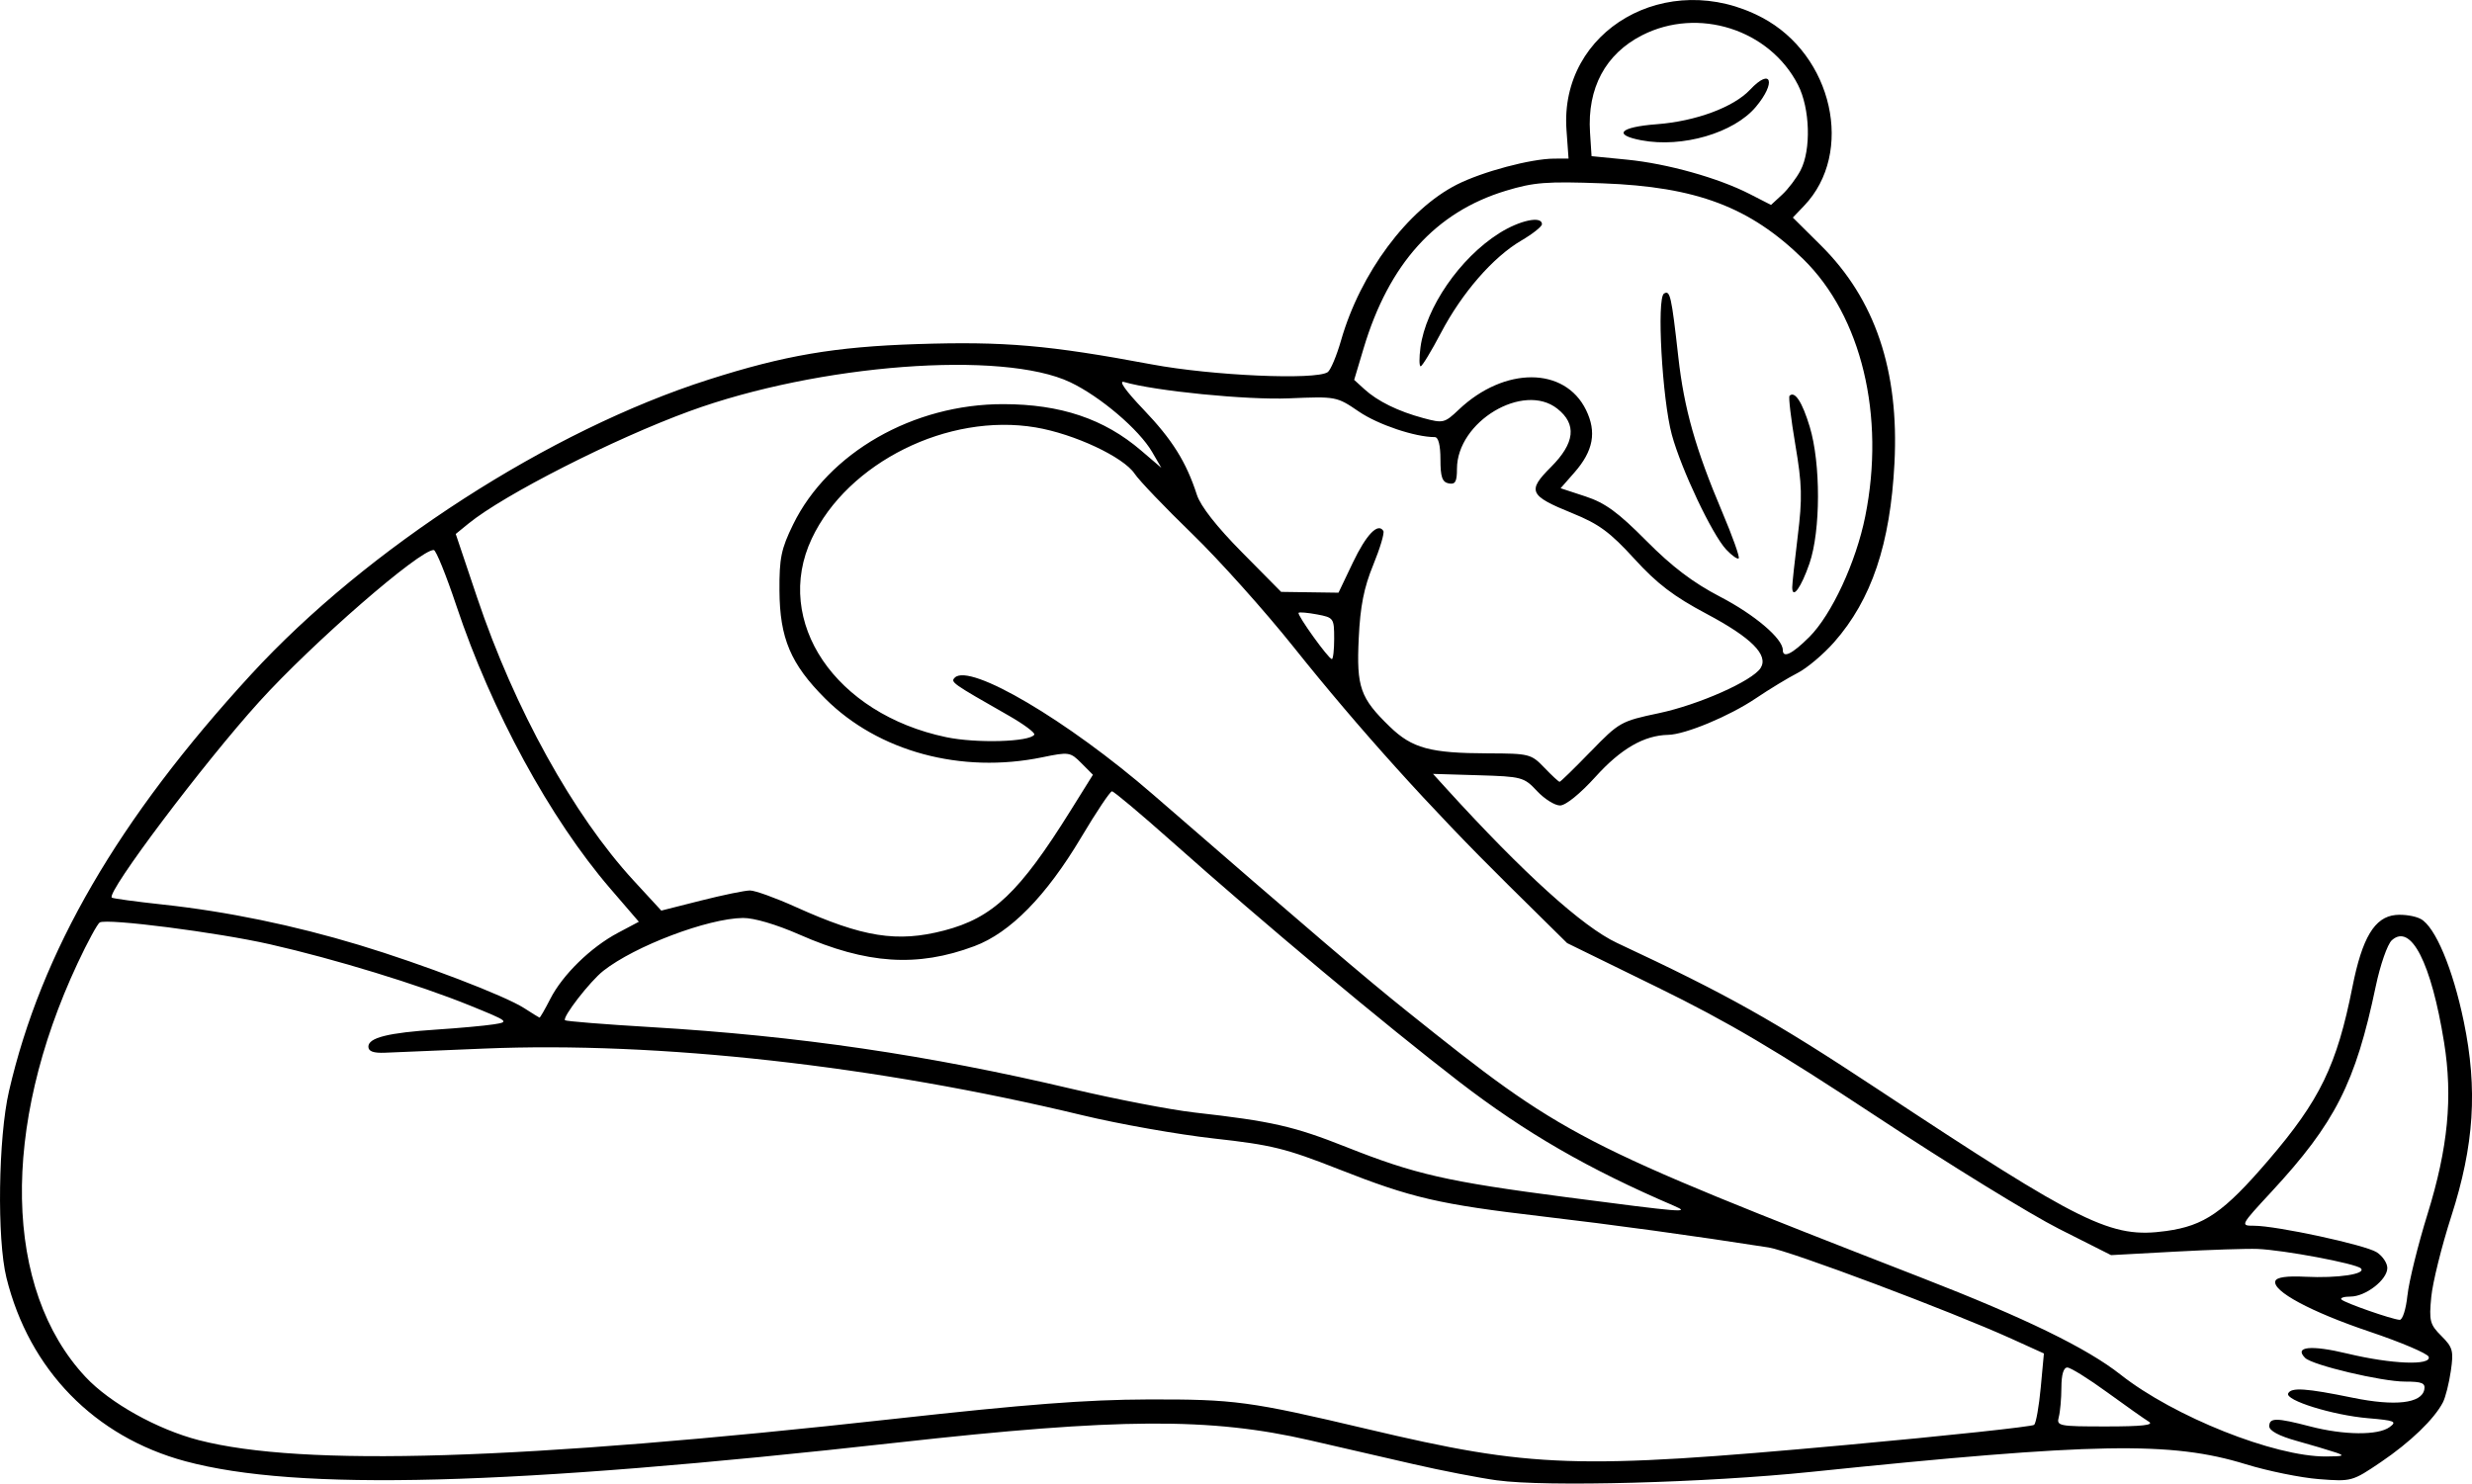
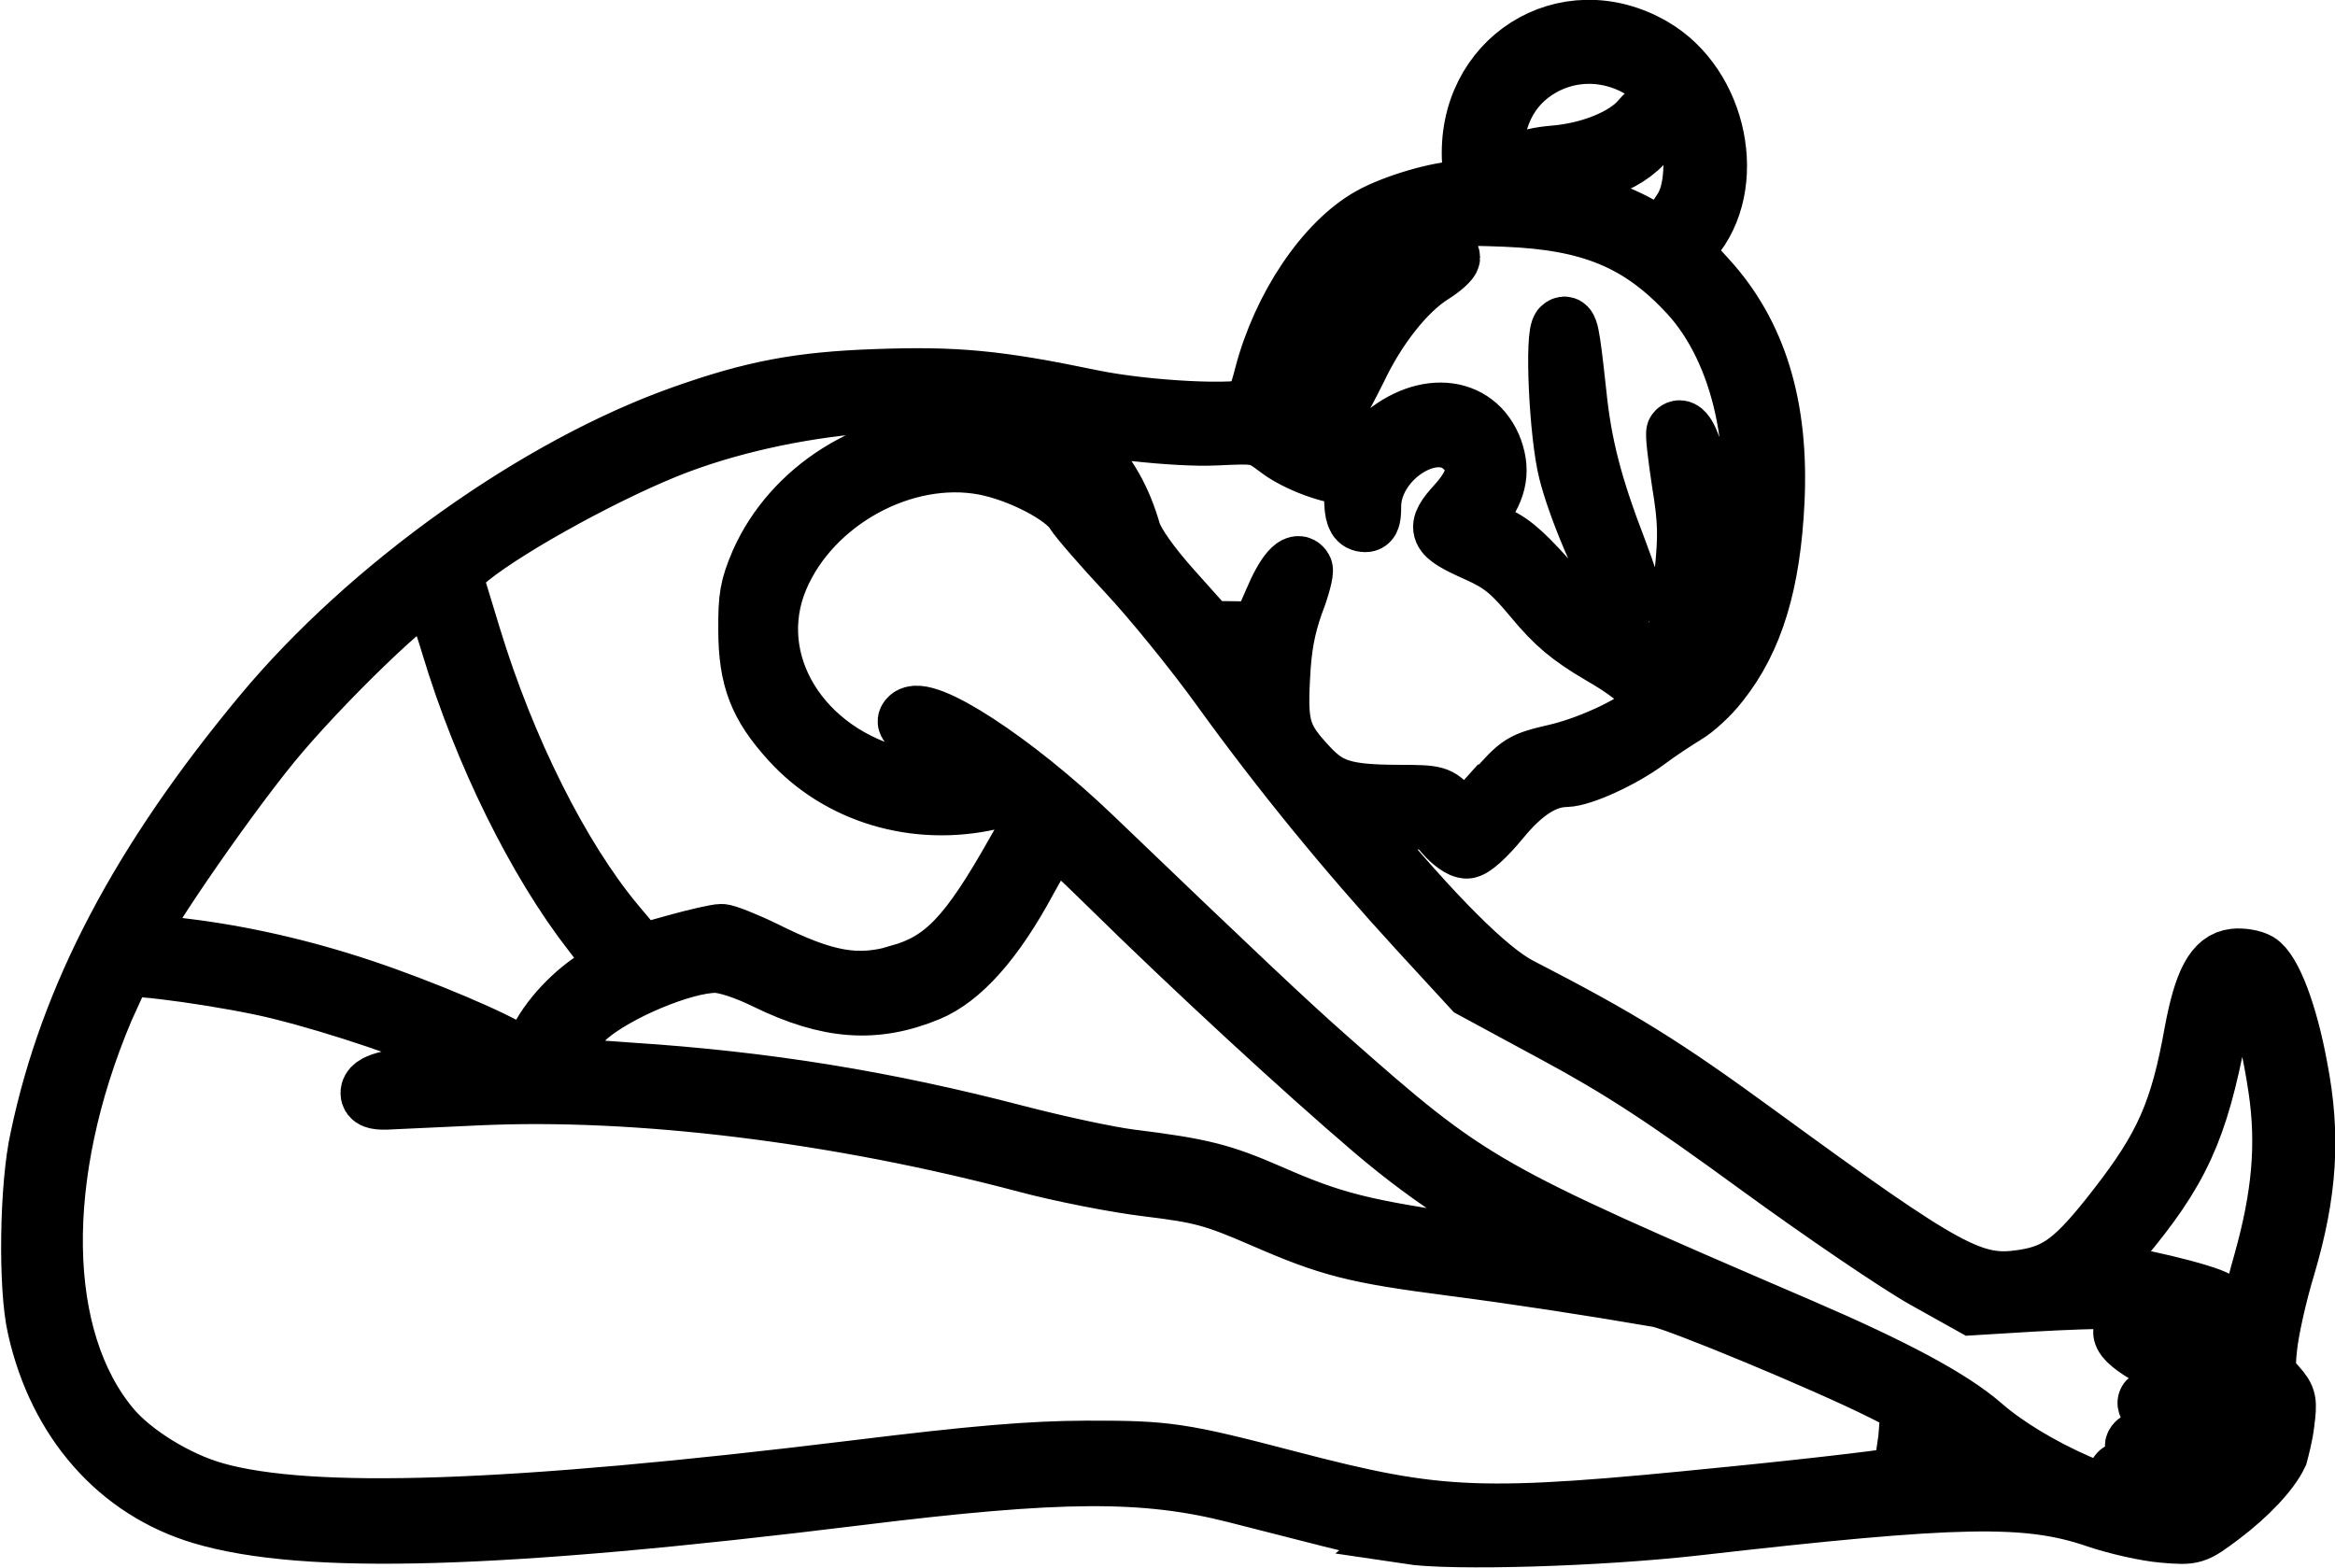
- <svg xmlns="http://www.w3.org/2000/svg" width="138.489mm" height="83.125mm" viewBox="0 0 138.489 83.125" version="1.1" id="svg1" xml:space="preserve">
+ <svg xmlns="http://www.w3.org/2000/svg" width="13.759mm" height="9.237mm" viewBox="0 0 13.759 9.237" version="1.1" id="svg1" xml:space="preserve">
  <defs id="defs1" />
-   <g id="layer1" transform="translate(-49.80321,-101.506)">
-     <path style="fill:#000000" d="m 133.677,184.451 c -1.018,-0.14 -3.131,-0.55 -4.696,-0.911 -1.565,-0.361 -4.175,-0.961 -5.799,-1.335 -5.571,-1.282 -10.699,-1.254 -23.108,0.129 -21.758,2.424 -33.613,2.735 -39.881,1.047 -5.093,-1.371 -8.755,-5.127 -10.03,-10.285 -0.536,-2.168 -0.458,-7.846 0.143,-10.451 1.805,-7.821 6.118,-15.245 13.565,-23.351 6.499,-7.074 16.741,-13.677 25.62,-16.515 4.267,-1.364 7.068,-1.842 11.685,-1.993 4.889,-0.16 7.38,0.056 13.155,1.137 3.383,0.633 9.162,0.889 9.851,0.436 0.163,-0.107 0.501,-0.909 0.751,-1.782 1.084,-3.776 3.725,-7.328 6.491,-8.73 1.423,-0.721 4.141,-1.446 5.443,-1.453 l 0.811,-0.004 -0.115,-1.597 c -0.405,-5.605 5.656,-9.095 10.951,-6.305 3.968,2.091 5.197,7.58 2.361,10.547 l -0.632,0.661 1.581,1.569 c 3.031,3.007 4.38,7.006 4.113,12.189 -0.234,4.538 -1.282,7.65 -3.379,10.032 -0.598,0.679 -1.519,1.456 -2.047,1.726 -0.528,0.27 -1.583,0.91 -2.345,1.424 -1.481,0.998 -3.948,2.025 -4.908,2.044 -1.348,0.027 -2.644,0.774 -4.065,2.345 -0.866,0.957 -1.676,1.612 -1.992,1.612 -0.293,0 -0.873,-0.364 -1.289,-0.809 -0.729,-0.78 -0.847,-0.812 -3.292,-0.885 l -2.535,-0.076 0.738,0.812 c 4.307,4.737 7.648,7.761 9.565,8.657 6.219,2.907 8.772,4.34 14.599,8.19 11.531,7.619 13.08,8.381 16.168,7.954 2.144,-0.297 3.222,-1.042 5.726,-3.959 2.894,-3.37 3.84,-5.322 4.714,-9.723 0.547,-2.757 1.24,-3.91 2.416,-4.025 0.462,-0.045 1.094,0.054 1.406,0.221 0.816,0.436 1.803,2.788 2.416,5.755 0.783,3.786 0.581,6.924 -0.701,10.907 -0.539,1.673 -1.044,3.707 -1.122,4.519 -0.129,1.345 -0.079,1.54 0.568,2.186 0.64,0.64 0.692,0.833 0.528,1.963 -0.1,0.689 -0.3,1.48 -0.444,1.758 -0.487,0.938 -1.831,2.232 -3.467,3.34 -1.609,1.09 -1.648,1.101 -3.479,0.96 -1.019,-0.079 -2.864,-0.455 -4.101,-0.836 -4.179,-1.288 -8.422,-1.213 -24.342,0.43 -5.898,0.609 -14.864,0.851 -17.593,0.474 z m 19.542,-1.982 c 5.695,-0.52 10.44,-1.029 10.545,-1.13 0.105,-0.102 0.271,-1.043 0.368,-2.092 l 0.177,-1.907 -1.823,-0.827 c -3.392,-1.538 -12.399,-4.924 -13.597,-5.111 -4.184,-0.655 -8.674,-1.271 -12.661,-1.738 -5.811,-0.681 -7.331,-1.033 -11.441,-2.652 -2.954,-1.163 -3.745,-1.358 -6.97,-1.715 -2.001,-0.222 -5.329,-0.811 -7.396,-1.309 -11.515,-2.776 -23.746,-4.138 -33.498,-3.73 -2.547,0.106 -5.047,0.211 -5.556,0.232 -0.644,0.027 -0.926,-0.077 -0.926,-0.34 0,-0.502 1.113,-0.78 3.836,-0.958 1.237,-0.081 2.666,-0.211 3.175,-0.29 0.902,-0.139 0.867,-0.167 -1.323,-1.057 -2.881,-1.171 -7.55,-2.601 -11.195,-3.429 -2.955,-0.671 -9.132,-1.464 -9.543,-1.225 -0.128,0.074 -0.685,1.101 -1.238,2.281 -4.319,9.22 -4.146,18.279 0.444,23.187 1.364,1.458 4.022,2.941 6.35,3.541 5.818,1.501 18.003,1.126 38.995,-1.199 7.323,-0.811 10.745,-1.073 14.155,-1.084 4.865,-0.015 5.715,0.099 12.303,1.658 9.265,2.192 11.712,2.274 26.819,0.894 z m 27.42,0.414 c -0.364,-0.123 -1.346,-0.415 -2.183,-0.648 -0.971,-0.27 -1.521,-0.564 -1.521,-0.813 0,-0.49 0.387,-0.489 2.292,0.007 1.893,0.493 3.802,0.51 4.446,0.04 0.434,-0.317 0.299,-0.373 -1.206,-0.501 -1.969,-0.167 -4.666,-1.005 -4.473,-1.39 0.174,-0.348 0.999,-0.292 3.617,0.244 2.374,0.487 3.859,0.316 4.009,-0.459 0.07,-0.364 -0.129,-0.446 -1.082,-0.446 -1.303,0 -5.19,-0.922 -5.595,-1.327 -0.635,-0.635 0.322,-0.735 2.358,-0.245 2.478,0.596 4.732,0.686 4.564,0.182 -0.06,-0.182 -1.551,-0.816 -3.313,-1.409 -3.291,-1.108 -5.471,-2.282 -5.275,-2.839 0.074,-0.209 0.639,-0.289 1.671,-0.237 1.829,0.092 3.448,-0.152 3.115,-0.471 -0.283,-0.27 -4.319,-1.028 -5.789,-1.087 -0.582,-0.023 -2.666,0.045 -4.63,0.152 l -3.572,0.195 -2.91,-1.468 c -1.601,-0.807 -6.185,-3.629 -10.186,-6.269 -5.684,-3.751 -8.381,-5.342 -12.327,-7.274 l -5.051,-2.472 -3.302,-3.26 c -4.331,-4.276 -8.363,-8.747 -12.009,-13.314 -1.626,-2.037 -4.193,-4.903 -5.705,-6.367 -1.512,-1.465 -2.957,-2.975 -3.212,-3.357 -0.629,-0.942 -3.385,-2.232 -5.547,-2.596 -4.91,-0.826 -10.535,1.969 -12.544,6.234 -2.187,4.644 1.321,9.822 7.534,11.122 1.692,0.354 4.681,0.268 4.934,-0.141 0.063,-0.103 -0.596,-0.591 -1.465,-1.086 -3.148,-1.793 -3.24,-1.857 -2.988,-2.109 0.836,-0.836 6.326,2.403 11.108,6.551 8.888,7.712 11.882,10.268 14.247,12.16 8.819,7.058 9.365,7.341 28.84,14.925 5.795,2.256 9.231,3.931 11.113,5.415 2.987,2.356 8.626,4.604 11.509,4.588 1,-0.005 1.084,-0.042 0.529,-0.231 z m -10.448,-1.718 c -0.239,-0.146 -1.29,-0.887 -2.336,-1.648 -1.045,-0.761 -2.05,-1.386 -2.232,-1.389 -0.213,-0.003 -0.332,0.395 -0.334,1.119 -0.002,0.618 -0.068,1.363 -0.146,1.654 -0.136,0.505 -0.013,0.529 2.67,0.529 1.988,0 2.685,-0.077 2.377,-0.265 z m 14.486,-7.081 c 0.079,-0.766 0.586,-2.82 1.127,-4.564 1.146,-3.698 1.419,-6.534 0.925,-9.603 -0.721,-4.476 -1.857,-6.697 -2.93,-5.727 -0.243,0.22 -0.647,1.378 -0.898,2.574 -1.137,5.422 -2.276,7.665 -5.851,11.526 -1.739,1.878 -1.747,1.894 -0.972,1.894 1.263,0 6.227,1.072 6.875,1.485 0.327,0.209 0.595,0.606 0.595,0.883 0,0.659 -1.214,1.601 -2.064,1.601 -0.368,0 -0.595,0.075 -0.504,0.166 0.192,0.192 2.821,1.111 3.258,1.138 0.164,0.01 0.357,-0.598 0.437,-1.374 z m -41.08,-5.012 c -4.788,-2.05 -8.343,-4.102 -12.039,-6.949 -4.214,-3.246 -10.916,-8.85 -16.117,-13.476 -1.734,-1.542 -3.237,-2.804 -3.341,-2.804 -0.104,0 -0.88,1.161 -1.725,2.58 -1.962,3.293 -3.976,5.346 -5.983,6.096 -3.201,1.198 -6.028,1.011 -9.798,-0.646 -1.307,-0.574 -2.556,-0.942 -3.175,-0.933 -1.973,0.027 -6.048,1.571 -7.813,2.959 -0.75,0.59 -2.313,2.607 -2.148,2.772 0.057,0.057 2.221,0.23 4.81,0.384 8.254,0.492 15.525,1.558 23.573,3.458 2.463,0.581 5.558,1.178 6.879,1.327 4.328,0.487 5.566,0.768 8.5,1.932 3.864,1.533 5.629,1.935 12.317,2.81 6.583,0.861 7.002,0.894 6.059,0.491 z M 80.632,157.474 c 0.688,-1.35 2.27,-2.894 3.787,-3.699 l 1.174,-0.623 -1.6,-1.859 c -3.375,-3.922 -6.65,-9.939 -8.621,-15.844 -0.573,-1.715 -1.143,-3.122 -1.267,-3.126 -0.776,-0.028 -6.777,5.189 -9.778,8.5 -3.111,3.432 -8.563,10.674 -8.262,10.975 0.05,0.05 1.34,0.226 2.867,0.391 3.591,0.389 7.336,1.161 10.997,2.267 3.539,1.07 8.154,2.836 9.242,3.537 0.437,0.281 0.821,0.52 0.855,0.531 0.033,0.011 0.306,-0.462 0.606,-1.05 z m 22.06,-3.83 c 2.734,-0.712 4.219,-2.121 7.094,-6.73 l 1.246,-1.998 -0.645,-0.649 c -0.623,-0.627 -0.698,-0.638 -2.188,-0.331 -4.546,0.939 -9.194,-0.318 -12.167,-3.29 -1.933,-1.933 -2.545,-3.378 -2.561,-6.048 -0.011,-1.82 0.096,-2.339 0.764,-3.704 1.968,-4.024 6.734,-6.752 11.781,-6.744 3.206,0.005 5.641,0.824 7.709,2.593 l 1.14,0.975 -0.517,-0.89 c -0.726,-1.25 -2.904,-3.105 -4.585,-3.904 -3.791,-1.802 -14.106,-1.019 -21.328,1.62 -4.249,1.553 -10.399,4.679 -12.386,6.298 l -0.714,0.582 1.201,3.572 c 2.088,6.211 5.393,12.188 8.76,15.843 l 1.555,1.688 2.229,-0.564 c 1.226,-0.31 2.46,-0.564 2.741,-0.564 0.281,0 1.428,0.414 2.547,0.919 3.774,1.704 5.695,2.01 8.323,1.326 z m 36.222,-10.024 c 1.599,-1.651 1.695,-1.705 3.825,-2.155 2.239,-0.473 5.243,-1.808 5.701,-2.533 0.455,-0.722 -0.52,-1.699 -3.024,-3.029 -1.849,-0.982 -2.774,-1.687 -4.054,-3.09 -1.361,-1.491 -1.983,-1.948 -3.465,-2.549 -2.428,-0.984 -2.55,-1.245 -1.206,-2.588 1.347,-1.347 1.462,-2.401 0.358,-3.272 -1.904,-1.502 -5.622,0.728 -5.622,3.372 0,0.721 -0.094,0.888 -0.463,0.815 -0.363,-0.071 -0.463,-0.362 -0.463,-1.343 0,-0.798 -0.115,-1.252 -0.318,-1.251 -1.097,10e-4 -3.178,-0.698 -4.25,-1.429 -1.245,-0.849 -1.272,-0.854 -3.912,-0.743 -2.366,0.1 -7.525,-0.412 -9.248,-0.917 -0.326,-0.095 0.093,0.496 1.088,1.538 1.62,1.696 2.399,2.941 2.996,4.786 0.205,0.633 1.108,1.785 2.519,3.212 l 2.2,2.225 1.607,0.023 1.607,0.023 0.804,-1.685 c 0.752,-1.575 1.41,-2.259 1.709,-1.776 0.071,0.114 -0.185,0.972 -0.568,1.907 -0.521,1.271 -0.726,2.305 -0.811,4.102 -0.131,2.753 0.079,3.35 1.741,4.959 1.252,1.212 2.261,1.486 5.497,1.495 2.315,0.006 2.424,0.034 3.158,0.8 0.418,0.437 0.804,0.794 0.857,0.794 0.053,0 0.834,-0.762 1.736,-1.694 z m -14.367,-6.347 c 0,-1.124 -0.031,-1.167 -0.953,-1.34 -0.524,-0.098 -0.992,-0.14 -1.039,-0.092 -0.106,0.106 1.681,2.594 1.863,2.594 0.071,0 0.13,-0.523 0.13,-1.161 z m 26.615,-0.071 c 1.257,-1.257 2.62,-4.193 3.137,-6.76 1.136,-5.638 -0.21,-11.227 -3.474,-14.42 -2.984,-2.919 -5.98,-4.051 -11.238,-4.244 -3.148,-0.115 -3.847,-0.061 -5.427,0.418 -3.935,1.195 -6.546,4.089 -7.963,8.825 l -0.529,1.769 0.564,0.515 c 0.748,0.683 1.893,1.246 3.31,1.627 1.113,0.3 1.19,0.281 1.984,-0.472 2.557,-2.425 5.942,-2.417 7.131,0.016 0.606,1.24 0.41,2.297 -0.649,3.503 l -0.775,0.883 1.396,0.459 c 1.1,0.362 1.822,0.888 3.409,2.488 1.449,1.46 2.612,2.341 4.145,3.139 1.929,1.004 3.498,2.339 3.498,2.977 0,0.485 0.53,0.226 1.479,-0.723 z m -0.953,-2.787 c -0.001,-0.19 0.137,-1.477 0.308,-2.86 0.264,-2.14 0.244,-2.903 -0.134,-5.133 -0.244,-1.441 -0.39,-2.673 -0.325,-2.738 0.294,-0.294 0.712,0.345 1.132,1.734 0.622,2.055 0.615,5.824 -0.014,7.656 -0.463,1.348 -0.962,2.041 -0.967,1.342 z m -3.696,-2.115 c -0.787,-0.836 -2.52,-4.496 -3.048,-6.434 -0.542,-1.991 -0.857,-7.654 -0.44,-7.911 0.342,-0.211 0.419,0.131 0.803,3.561 0.324,2.893 0.963,5.149 2.458,8.677 0.577,1.361 0.993,2.53 0.926,2.597 -0.068,0.068 -0.382,-0.153 -0.699,-0.49 z m -17.132,-11.324 c 0.3,-2.237 2.202,-5.001 4.402,-6.396 1.153,-0.731 2.406,-0.998 2.406,-0.513 0,0.132 -0.522,0.545 -1.16,0.919 -1.58,0.926 -3.32,2.925 -4.5,5.172 -0.541,1.029 -1.052,1.871 -1.136,1.871 -0.084,0 -0.089,-0.474 -0.011,-1.054 z m 21.295,-9.926 c 0.601,-1.151 0.532,-3.472 -0.143,-4.788 -1.596,-3.112 -5.593,-4.384 -8.737,-2.779 -2.052,1.047 -3.076,2.962 -2.915,5.45 l 0.086,1.323 1.984,0.195 c 2.253,0.222 5.114,1.023 6.875,1.925 l 1.195,0.612 0.62,-0.572 c 0.341,-0.315 0.807,-0.929 1.035,-1.366 z m -8.91,-1.681 c -1.635,-0.309 -1.22,-0.746 0.859,-0.903 2.178,-0.165 4.3,-0.951 5.225,-1.936 1.191,-1.268 1.476,-0.407 0.319,0.967 -1.23,1.462 -4.113,2.304 -6.404,1.871 z" id="path1" />
+   <g id="layer1" transform="translate(-164.9516,104.5442)">
+     <path style="fill:#000000;stroke:#000000;stroke-width:0.36;stroke-dasharray:none;stroke-opacity:1" d="m 173.25,-95.508 c -0.098,-0.015 -0.303,-0.058 -0.454,-0.097 -0.151,-0.038 -0.404,-0.103 -0.561,-0.143 -0.538,-0.137 -1.034,-0.134 -2.234,0.014 -2.104,0.259 -3.25,0.292 -3.856,0.112 -0.492,-0.146 -0.847,-0.548 -0.97,-1.098 -0.055,-0.232 -0.047,-0.838 0.016,-1.116 0.175,-0.835 0.592,-1.628 1.312,-2.494 0.628,-0.755 1.619,-1.461 2.477,-1.764 0.413,-0.146 0.683,-0.197 1.13,-0.213 0.473,-0.017 0.714,0.005 1.272,0.121 0.327,0.068 0.886,0.095 0.952,0.047 0.016,-0.012 0.047,-0.097 0.07,-0.19 0.105,-0.403 0.36,-0.783 0.627,-0.932 0.137,-0.077 0.4,-0.154 0.527,-0.155 l 0.079,-3.7e-4 -0.008,-0.171 c -0.039,-0.599 0.547,-0.971 1.059,-0.673 0.384,0.223 0.503,0.81 0.228,1.126 l -0.062,0.071 0.153,0.168 c 0.293,0.321 0.424,0.748 0.398,1.302 -0.023,0.485 -0.124,0.817 -0.327,1.071 -0.055,0.072 -0.147,0.155 -0.198,0.184 -0.047,0.029 -0.153,0.097 -0.226,0.152 -0.143,0.107 -0.382,0.216 -0.474,0.218 -0.13,0.002 -0.256,0.083 -0.393,0.25 -0.084,0.102 -0.161,0.172 -0.193,0.172 -0.031,0 -0.084,-0.039 -0.125,-0.086 -0.07,-0.083 -0.082,-0.087 -0.318,-0.095 l -0.246,-0.009 0.07,0.087 c 0.417,0.506 0.74,0.829 0.925,0.925 0.601,0.31 0.848,0.463 1.412,0.875 1.115,0.814 1.265,0.895 1.563,0.849 0.208,-0.032 0.312,-0.111 0.554,-0.423 0.28,-0.36 0.372,-0.568 0.456,-1.038 0.055,-0.294 0.12,-0.418 0.233,-0.43 0.047,-0.005 0.106,0.006 0.136,0.023 0.079,0.047 0.175,0.298 0.233,0.615 0.079,0.404 0.055,0.739 -0.07,1.165 -0.055,0.179 -0.101,0.396 -0.109,0.483 -0.016,0.144 -0.008,0.164 0.055,0.233 0.062,0.069 0.062,0.089 0.047,0.21 -0.008,0.073 -0.031,0.158 -0.039,0.188 -0.047,0.1 -0.177,0.238 -0.335,0.357 -0.155,0.116 -0.159,0.118 -0.336,0.103 -0.099,-0.008 -0.277,-0.048 -0.397,-0.089 -0.404,-0.138 -0.814,-0.13 -2.354,0.046 -0.57,0.065 -1.437,0.091 -1.701,0.051 z m 1.89,-0.212 c 0.551,-0.055 1.01,-0.11 1.02,-0.121 0.008,-0.01 0.023,-0.111 0.039,-0.223 l 0.016,-0.204 -0.176,-0.088 c -0.328,-0.164 -1.199,-0.526 -1.315,-0.546 -0.405,-0.07 -0.839,-0.136 -1.224,-0.186 -0.562,-0.073 -0.709,-0.11 -1.106,-0.283 -0.286,-0.124 -0.362,-0.145 -0.674,-0.183 -0.193,-0.023 -0.516,-0.087 -0.715,-0.14 -1.113,-0.296 -2.296,-0.442 -3.239,-0.398 -0.247,0.012 -0.488,0.023 -0.538,0.025 -0.062,0.002 -0.09,-0.008 -0.09,-0.036 0,-0.054 0.108,-0.083 0.371,-0.102 0.12,-0.008 0.258,-0.023 0.307,-0.031 0.087,-0.015 0.084,-0.018 -0.128,-0.113 -0.279,-0.125 -0.73,-0.278 -1.083,-0.366 -0.286,-0.072 -0.883,-0.156 -0.923,-0.131 -0.016,0.008 -0.062,0.118 -0.12,0.244 -0.417,0.985 -0.401,1.952 0.039,2.476 0.132,0.156 0.389,0.314 0.614,0.378 0.563,0.16 1.741,0.12 3.771,-0.128 0.708,-0.087 1.039,-0.115 1.369,-0.116 0.47,-0.001 0.552,0.01 1.19,0.177 0.896,0.234 1.132,0.243 2.593,0.095 z m 2.651,0.044 c -0.031,-0.013 -0.13,-0.044 -0.211,-0.069 -0.093,-0.029 -0.147,-0.06 -0.147,-0.087 0,-0.052 0.039,-0.052 0.222,7.55e-4 0.183,0.052 0.367,0.055 0.43,0.005 0.039,-0.034 0.031,-0.04 -0.117,-0.054 -0.19,-0.018 -0.452,-0.107 -0.432,-0.148 0.016,-0.037 0.096,-0.031 0.349,0.026 0.229,0.052 0.374,0.034 0.388,-0.049 0.007,-0.039 -0.016,-0.048 -0.104,-0.048 -0.126,0 -0.502,-0.098 -0.541,-0.142 -0.062,-0.068 0.031,-0.078 0.228,-0.026 0.24,0.064 0.458,0.073 0.442,0.02 -0.005,-0.02 -0.15,-0.087 -0.321,-0.151 -0.318,-0.118 -0.529,-0.244 -0.51,-0.303 0.007,-0.023 0.062,-0.031 0.161,-0.025 0.177,0.01 0.333,-0.016 0.302,-0.05 -0.023,-0.029 -0.417,-0.11 -0.559,-0.116 -0.054,-0.002 -0.258,0.005 -0.448,0.016 l -0.346,0.021 -0.281,-0.157 c -0.154,-0.086 -0.598,-0.387 -0.985,-0.669 -0.549,-0.401 -0.81,-0.571 -1.192,-0.777 l -0.488,-0.264 -0.32,-0.348 c -0.419,-0.457 -0.809,-0.934 -1.161,-1.422 -0.157,-0.218 -0.406,-0.524 -0.552,-0.68 -0.146,-0.156 -0.286,-0.318 -0.311,-0.358 -0.062,-0.101 -0.328,-0.238 -0.537,-0.277 -0.475,-0.088 -1.019,0.21 -1.213,0.666 -0.211,0.496 0.128,1.049 0.729,1.188 0.164,0.037 0.452,0.029 0.477,-0.015 0.005,-0.011 -0.054,-0.063 -0.142,-0.116 -0.305,-0.191 -0.314,-0.198 -0.289,-0.225 0.08,-0.089 0.612,0.257 1.074,0.7 0.859,0.824 1.149,1.097 1.378,1.299 0.853,0.754 0.906,0.784 2.789,1.594 0.56,0.241 0.893,0.42 1.075,0.578 0.289,0.252 0.834,0.492 1.113,0.49 0.096,-5.46e-4 0.105,-0.005 0.047,-0.025 z m -1.01,-0.183 c -0.023,-0.016 -0.125,-0.095 -0.225,-0.176 -0.101,-0.081 -0.198,-0.148 -0.215,-0.148 -0.023,-3.26e-4 -0.031,0.042 -0.031,0.12 -7e-5,0.066 -0.007,0.145 -0.016,0.177 -0.016,0.054 -0.001,0.056 0.258,0.056 0.193,0 0.26,-0.008 0.229,-0.028 z m 1.401,-0.756 c 0.008,-0.082 0.055,-0.301 0.109,-0.487 0.111,-0.395 0.137,-0.698 0.089,-1.025 -0.07,-0.478 -0.179,-0.715 -0.283,-0.612 -0.023,0.023 -0.062,0.147 -0.087,0.275 -0.11,0.579 -0.22,0.819 -0.566,1.231 -0.168,0.201 -0.169,0.202 -0.094,0.202 0.122,0 0.602,0.114 0.665,0.159 0.031,0.023 0.055,0.065 0.055,0.094 0,0.07 -0.118,0.171 -0.2,0.171 -0.039,0 -0.054,0.008 -0.047,0.018 0.016,0.02 0.273,0.119 0.315,0.122 0.016,0.001 0.031,-0.064 0.039,-0.147 z M 174.209,-97.15 c -0.463,-0.219 -0.807,-0.438 -1.164,-0.742 -0.407,-0.347 -1.056,-0.945 -1.558,-1.439 -0.167,-0.165 -0.314,-0.299 -0.323,-0.299 -0.008,0 -0.085,0.124 -0.167,0.275 -0.19,0.352 -0.385,0.571 -0.579,0.651 -0.31,0.128 -0.584,0.108 -0.947,-0.069 -0.126,-0.062 -0.247,-0.101 -0.307,-0.1 -0.191,0.002 -0.585,0.168 -0.755,0.316 -0.07,0.063 -0.223,0.278 -0.208,0.296 0.005,0.006 0.215,0.024 0.465,0.041 0.798,0.052 1.501,0.166 2.279,0.369 0.239,0.062 0.537,0.126 0.665,0.142 0.418,0.052 0.538,0.082 0.822,0.206 0.374,0.164 0.545,0.207 1.191,0.3 0.637,0.092 0.677,0.095 0.586,0.052 z m -6.088,-1.239 c 0.062,-0.144 0.219,-0.309 0.366,-0.395 l 0.114,-0.066 -0.154,-0.199 c -0.327,-0.419 -0.644,-1.061 -0.834,-1.692 -0.055,-0.183 -0.111,-0.333 -0.122,-0.334 -0.079,-0.003 -0.655,0.554 -0.945,0.908 -0.3,0.367 -0.828,1.14 -0.799,1.172 0.004,0.006 0.13,0.024 0.277,0.042 0.347,0.041 0.71,0.124 1.063,0.242 0.342,0.114 0.789,0.303 0.894,0.378 0.039,0.03 0.08,0.055 0.083,0.057 0.003,0.001 0.031,-0.049 0.055,-0.112 z m 2.133,-0.409 c 0.264,-0.076 0.408,-0.226 0.686,-0.719 l 0.121,-0.213 -0.062,-0.069 c -0.062,-0.067 -0.07,-0.068 -0.211,-0.035 -0.44,0.1 -0.889,-0.034 -1.176,-0.351 -0.187,-0.206 -0.247,-0.361 -0.248,-0.646 -0.001,-0.194 0.008,-0.25 0.07,-0.396 0.19,-0.43 0.651,-0.721 1.139,-0.72 0.31,5.4e-4 0.545,0.088 0.746,0.277 l 0.111,0.104 -0.047,-0.095 c -0.07,-0.134 -0.281,-0.332 -0.444,-0.417 -0.367,-0.192 -1.364,-0.109 -2.062,0.173 -0.411,0.166 -1.006,0.5 -1.198,0.673 l -0.07,0.062 0.116,0.381 c 0.202,0.663 0.522,1.302 0.847,1.692 l 0.151,0.18 0.215,-0.06 c 0.119,-0.033 0.238,-0.06 0.265,-0.06 0.023,0 0.138,0.045 0.247,0.098 0.364,0.182 0.551,0.215 0.805,0.142 z m 3.503,-1.071 c 0.154,-0.176 0.164,-0.182 0.37,-0.23 0.216,-0.051 0.507,-0.193 0.551,-0.27 0.047,-0.077 -0.047,-0.181 -0.293,-0.323 -0.179,-0.105 -0.268,-0.18 -0.392,-0.33 -0.132,-0.159 -0.192,-0.208 -0.335,-0.272 -0.235,-0.105 -0.247,-0.133 -0.117,-0.276 0.13,-0.144 0.141,-0.256 0.031,-0.349 -0.184,-0.16 -0.544,0.078 -0.544,0.36 0,0.077 -0.008,0.095 -0.047,0.087 -0.031,-0.008 -0.047,-0.039 -0.047,-0.143 0,-0.085 -0.008,-0.134 -0.031,-0.134 -0.106,1.1e-4 -0.307,-0.075 -0.411,-0.153 -0.121,-0.091 -0.123,-0.091 -0.378,-0.079 -0.229,0.011 -0.728,-0.044 -0.894,-0.098 -0.031,-0.011 0.008,0.053 0.105,0.164 0.157,0.181 0.232,0.314 0.289,0.511 0.023,0.068 0.108,0.191 0.244,0.343 l 0.213,0.238 0.155,0.002 0.155,0.002 0.079,-0.18 c 0.07,-0.168 0.137,-0.241 0.165,-0.19 0.007,0.013 -0.016,0.104 -0.055,0.204 -0.047,0.136 -0.07,0.246 -0.079,0.438 -0.016,0.294 0.008,0.358 0.169,0.53 0.121,0.129 0.218,0.159 0.531,0.16 0.224,5.33e-4 0.235,0.003 0.306,0.085 0.039,0.047 0.079,0.085 0.083,0.085 0.004,0 0.08,-0.081 0.169,-0.181 z m -1.389,-0.678 c 0,-0.12 -0.002,-0.125 -0.092,-0.143 -0.047,-0.011 -0.096,-0.015 -0.1,-0.011 -0.008,0.011 0.162,0.277 0.18,0.277 0.007,0 0.016,-0.056 0.016,-0.124 z m 2.573,-0.008 c 0.122,-0.134 0.254,-0.448 0.303,-0.722 0.11,-0.602 -0.023,-1.199 -0.336,-1.54 -0.289,-0.312 -0.579,-0.433 -1.087,-0.453 -0.304,-0.012 -0.372,-0.007 -0.525,0.044 -0.381,0.128 -0.633,0.437 -0.771,0.942 l -0.047,0.189 0.055,0.056 c 0.07,0.072 0.183,0.133 0.321,0.174 0.108,0.032 0.115,0.03 0.192,-0.051 0.247,-0.259 0.575,-0.258 0.69,0.002 0.055,0.132 0.039,0.245 -0.062,0.374 l -0.079,0.094 0.135,0.049 c 0.107,0.039 0.176,0.095 0.33,0.266 0.14,0.156 0.253,0.25 0.401,0.335 0.186,0.107 0.339,0.25 0.339,0.318 0,0.051 0.047,0.024 0.143,-0.077 z m -0.092,-0.298 c -8e-5,-0.02 0.016,-0.158 0.031,-0.305 0.023,-0.228 0.023,-0.31 -0.016,-0.548 -0.023,-0.154 -0.039,-0.285 -0.031,-0.292 0.031,-0.031 0.07,0.037 0.11,0.185 0.062,0.219 0.062,0.622 -0.001,0.818 -0.047,0.144 -0.093,0.218 -0.093,0.143 z m -0.357,-0.226 c -0.079,-0.089 -0.244,-0.48 -0.295,-0.687 -0.055,-0.213 -0.083,-0.817 -0.039,-0.845 0.031,-0.023 0.039,0.014 0.079,0.38 0.031,0.309 0.093,0.55 0.238,0.927 0.055,0.145 0.096,0.27 0.089,0.277 -0.007,0.007 -0.039,-0.016 -0.07,-0.052 z m -1.657,-1.209 c 0.031,-0.239 0.213,-0.534 0.425,-0.683 0.112,-0.078 0.233,-0.107 0.233,-0.055 0,0.014 -0.047,0.058 -0.112,0.098 -0.153,0.099 -0.321,0.312 -0.435,0.552 -0.055,0.11 -0.102,0.2 -0.11,0.2 -0.008,0 -0.008,-0.051 -0.001,-0.113 z m 2.059,-1.06 c 0.055,-0.123 0.055,-0.371 -0.016,-0.511 -0.154,-0.332 -0.541,-0.468 -0.845,-0.297 -0.198,0.112 -0.298,0.316 -0.282,0.582 l 0.008,0.141 0.192,0.021 c 0.218,0.023 0.495,0.109 0.665,0.206 l 0.115,0.066 0.062,-0.061 c 0.031,-0.033 0.079,-0.099 0.101,-0.146 z m -0.862,-0.18 c -0.158,-0.033 -0.118,-0.08 0.083,-0.097 0.211,-0.018 0.416,-0.102 0.506,-0.207 0.115,-0.135 0.143,-0.044 0.031,0.103 -0.119,0.156 -0.398,0.246 -0.619,0.2 z" id="path1-5" />
  </g>
</svg>
